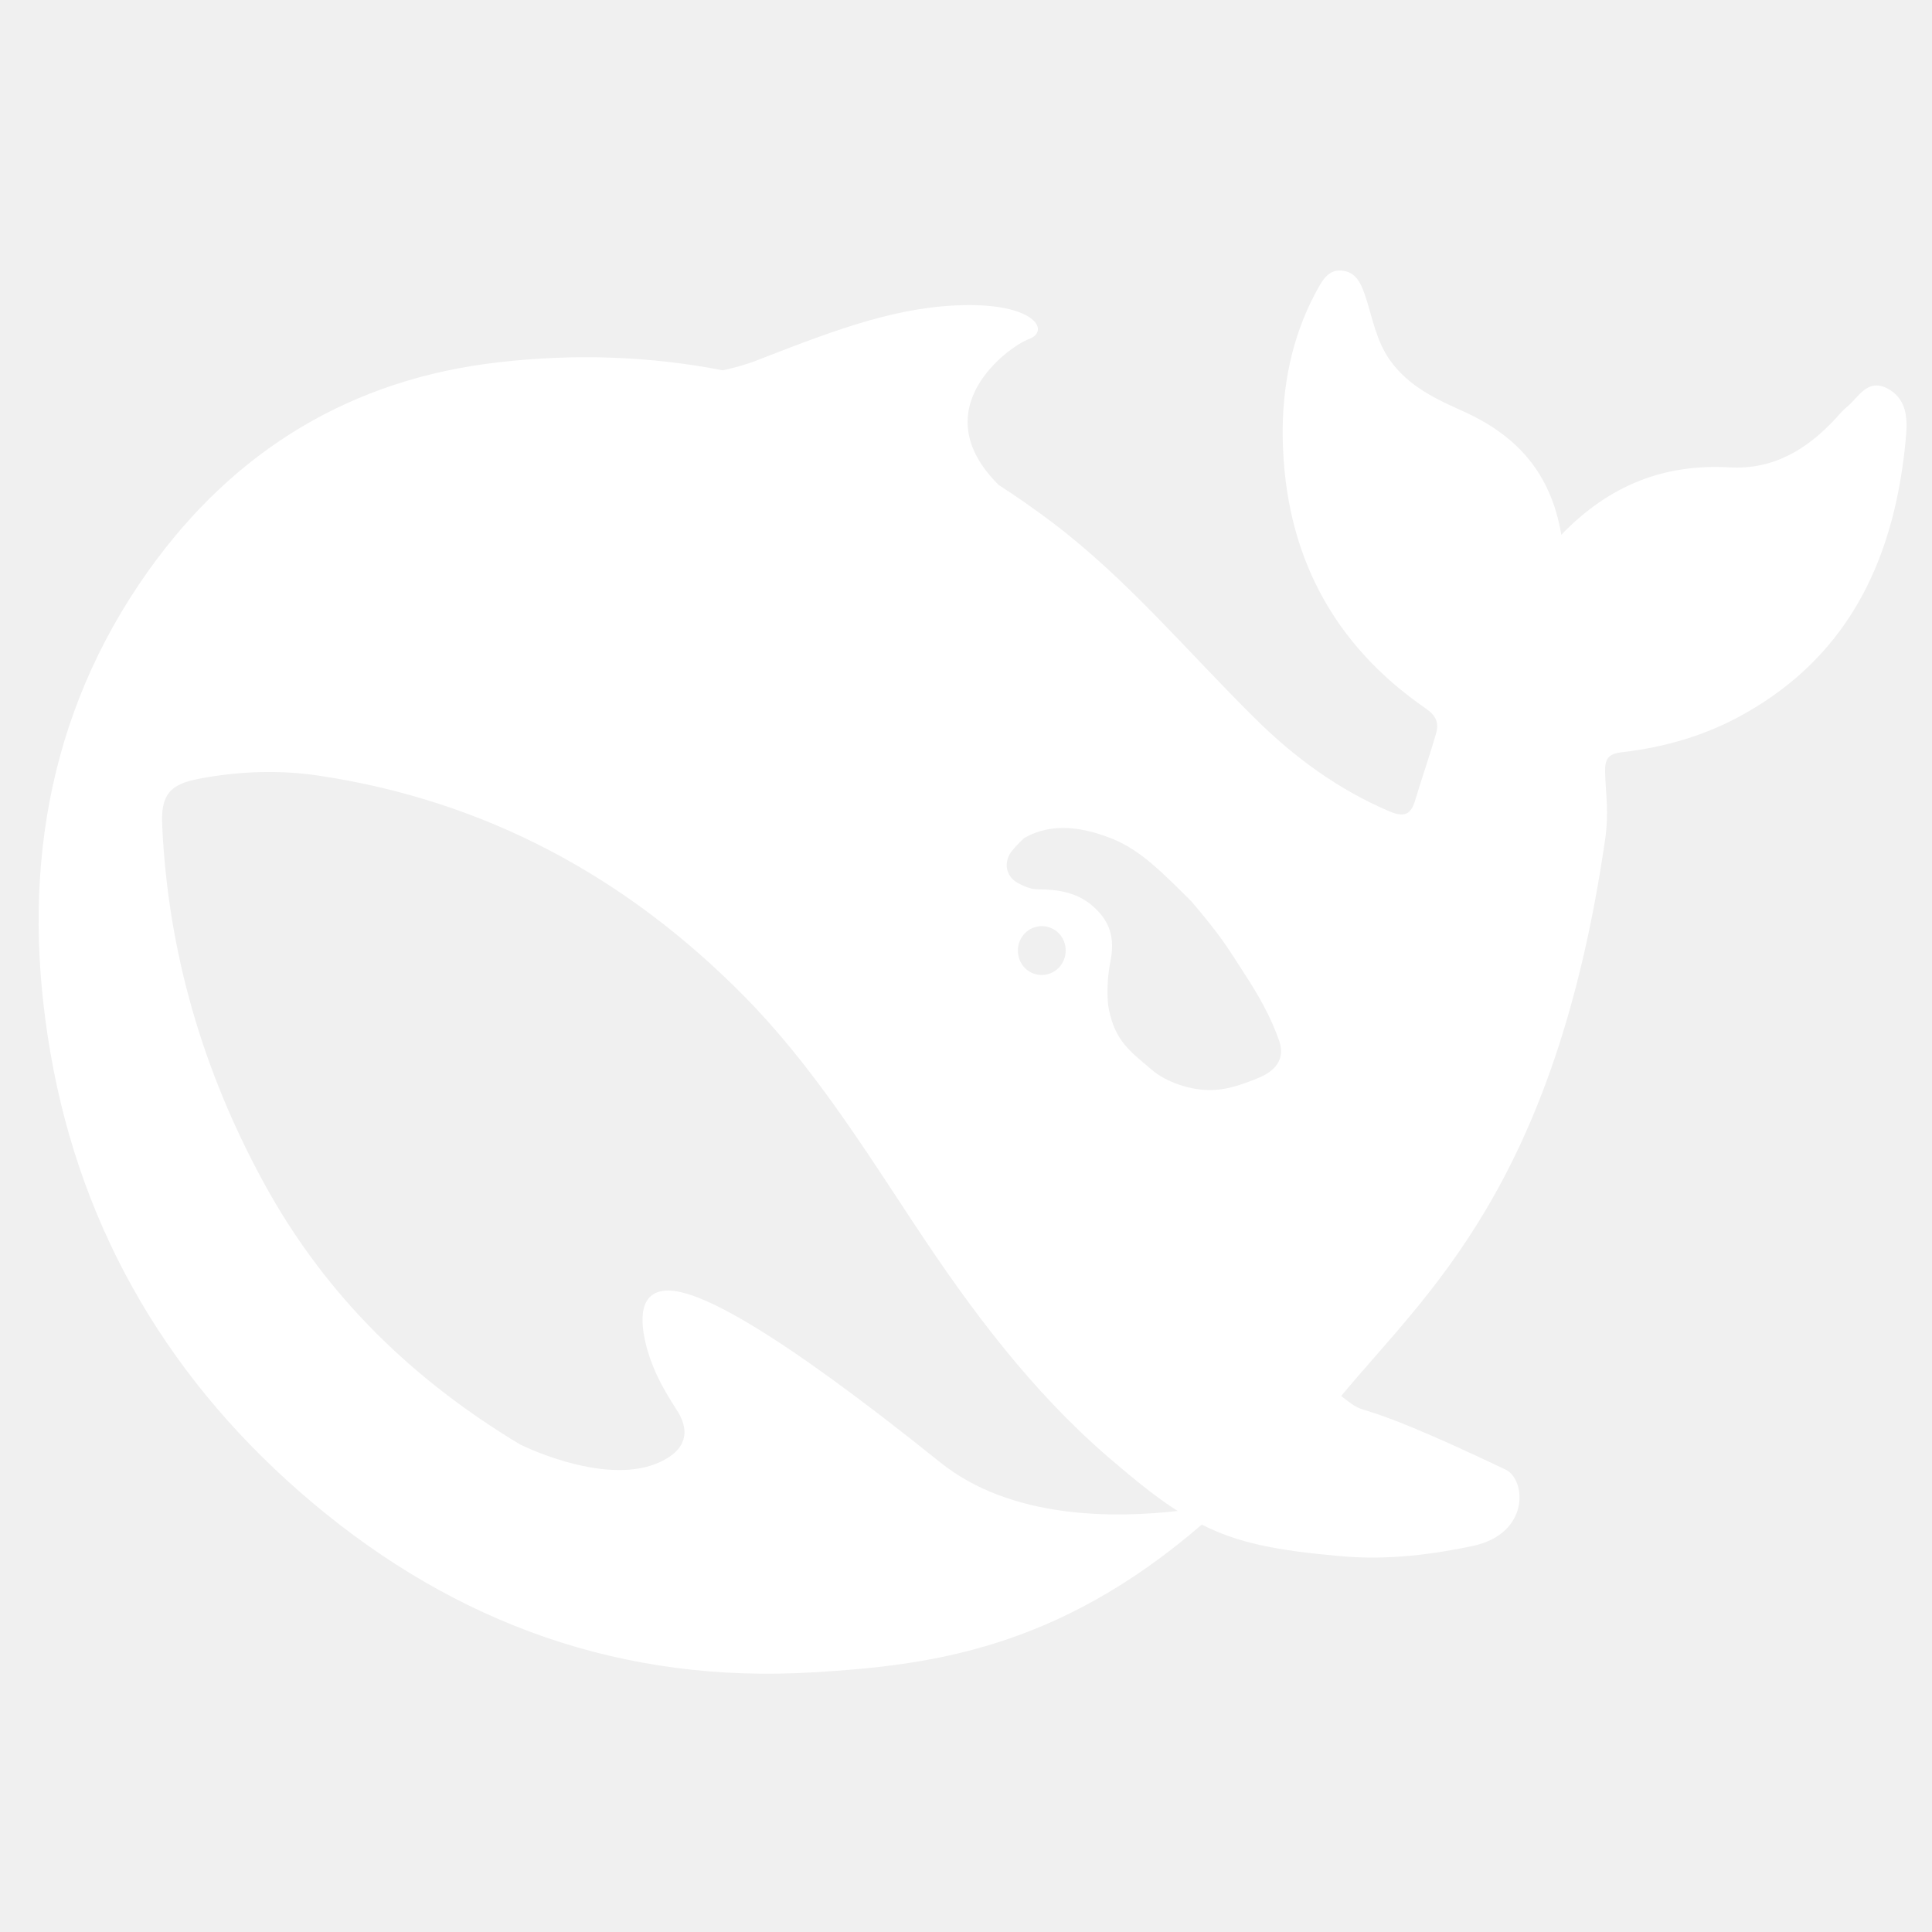
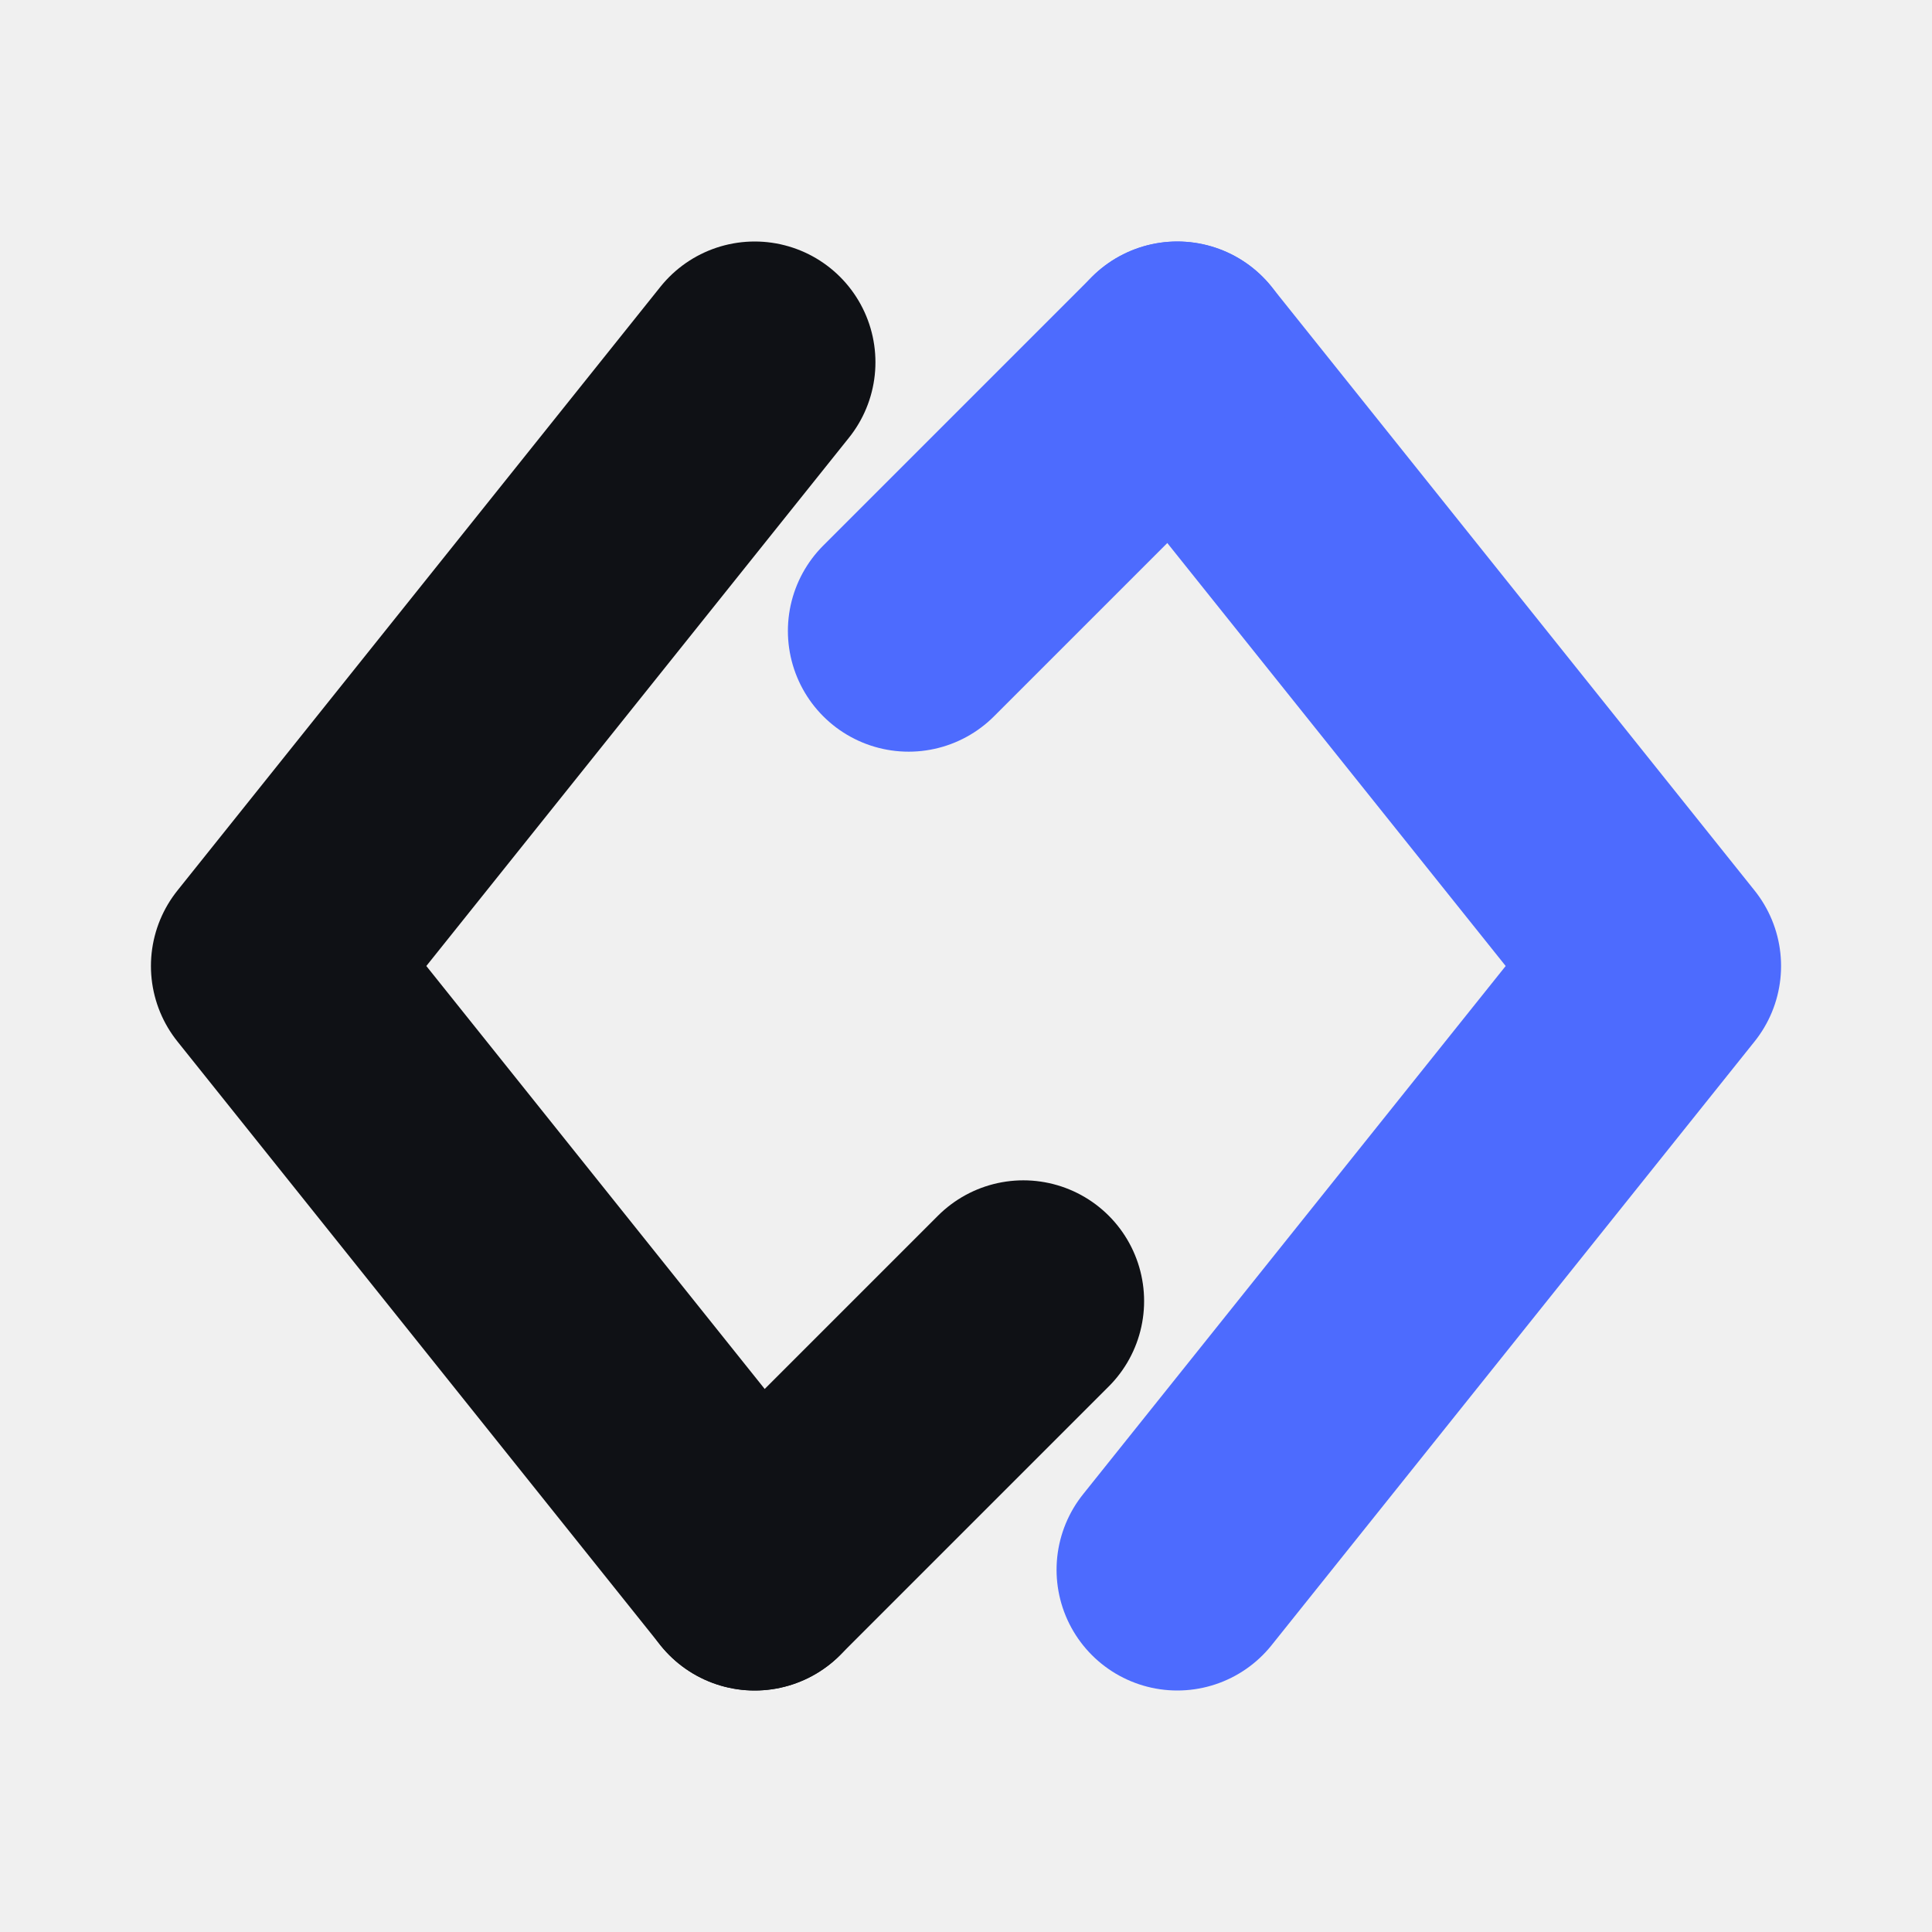
- <svg xmlns="http://www.w3.org/2000/svg" width="50" height="50" viewBox="0 0 50 50" fill="none">
-   <path id="path" d="M48.835 10.048C48.323 9.792 48.102 10.28 47.803 10.528C47.701 10.608 47.614 10.712 47.527 10.808C46.779 11.624 45.905 12.16 44.762 12.096C43.092 12 41.666 12.536 40.406 13.84C40.138 12.232 39.248 11.272 37.893 10.656C37.184 10.336 36.467 10.016 35.97 9.32C35.623 8.824 35.529 8.272 35.356 7.728C35.246 7.4 35.135 7.064 34.765 7.008C34.363 6.944 34.206 7.288 34.048 7.576C33.418 8.752 33.173 10.048 33.197 11.36C33.252 14.312 34.474 16.664 36.9 18.336C37.176 18.528 37.247 18.72 37.16 19C36.995 19.576 36.797 20.136 36.624 20.712C36.514 21.08 36.349 21.16 35.962 21C34.631 20.432 33.481 19.592 32.464 18.576C30.739 16.872 29.179 14.992 27.233 13.52C26.776 13.176 26.319 12.856 25.847 12.552C23.862 10.584 26.107 8.968 26.627 8.776C27.17 8.576 26.816 7.888 25.059 7.896C23.302 7.904 21.695 8.504 19.647 9.304C19.348 9.424 19.032 9.512 18.709 9.584C16.85 9.224 14.92 9.144 12.903 9.376C9.106 9.808 6.073 11.64 3.843 14.768C1.165 18.528 0.534 22.8 1.307 27.256C2.118 31.952 4.466 35.84 8.074 38.88C11.816 42.032 16.125 43.576 21.041 43.28C24.027 43.104 27.352 42.696 31.102 39.456C32.047 39.936 33.04 40.128 34.686 40.272C35.955 40.392 37.176 40.208 38.121 40.008C39.602 39.688 39.499 38.288 38.964 38.032C34.623 35.968 35.576 36.808 34.71 36.128C36.916 33.464 40.24 30.696 41.54 21.728C41.643 21.016 41.556 20.568 41.54 19.992C41.532 19.64 41.611 19.504 42.005 19.464C43.092 19.336 44.148 19.032 45.117 18.488C47.929 16.92 49.064 14.344 49.331 11.256C49.371 10.784 49.324 10.296 48.835 10.048ZM24.326 37.84C20.12 34.464 18.079 33.352 17.236 33.4C16.448 33.448 16.59 34.368 16.763 34.968C16.944 35.56 17.181 35.968 17.512 36.488C17.74 36.832 17.898 37.344 17.283 37.728C15.928 38.584 13.573 37.44 13.462 37.384C10.721 35.736 8.428 33.56 6.813 30.584C5.253 27.72 4.348 24.648 4.198 21.368C4.158 20.576 4.387 20.296 5.159 20.152C6.175 19.96 7.223 19.92 8.239 20.072C12.533 20.712 16.189 22.672 19.253 25.776C21.002 27.544 22.325 29.656 23.689 31.72C25.138 33.912 26.698 36 28.683 37.712C29.384 38.312 29.943 38.768 30.479 39.104C28.864 39.288 26.17 39.328 24.326 37.84ZM26.343 24.6C26.343 24.248 26.619 23.968 26.966 23.968C27.044 23.968 27.115 23.984 27.178 24.008C27.265 24.04 27.344 24.088 27.407 24.16C27.517 24.272 27.58 24.432 27.58 24.6C27.58 24.952 27.304 25.232 26.957 25.232C26.611 25.232 26.343 24.952 26.343 24.6ZM32.606 27.88C32.205 28.048 31.803 28.192 31.416 28.208C30.818 28.24 30.164 27.992 29.81 27.688C29.258 27.216 28.864 26.952 28.699 26.128C28.628 25.776 28.668 25.232 28.73 24.92C28.872 24.248 28.714 23.816 28.25 23.424C27.872 23.104 27.391 23.016 26.863 23.016C26.666 23.016 26.485 22.928 26.351 22.856C26.13 22.744 25.949 22.464 26.123 22.12C26.178 22.008 26.446 21.736 26.509 21.688C27.226 21.272 28.053 21.408 28.817 21.72C29.526 22.016 30.061 22.56 30.834 23.328C31.622 24.256 31.763 24.512 32.212 25.208C32.567 25.752 32.89 26.312 33.11 26.952C33.245 27.352 33.071 27.68 32.606 27.88Z" fill="#fff" fill-opacity="1" fill-rule="nonzero" />
+ <svg xmlns="http://www.w3.org/2000/svg" width="64" height="64" viewBox="0 0 64 64" fill="none">
+   <g fill="none" stroke-linejoin="round" stroke-linecap="round">
+     <path d="M25 12 L9 32 L25 52" stroke="#0F1115" stroke-width="8" />
+     <path d="M25 52 L33.9 43.1" stroke="#0F1115" stroke-width="8" />
+     <path d="M39 12 L55 32 L39 52" stroke="#4D6BFE" stroke-width="8" />
+     <path d="M39 12 L30.1 20.9" stroke="#4D6BFE" stroke-width="8" />
+   </g>
</svg>
